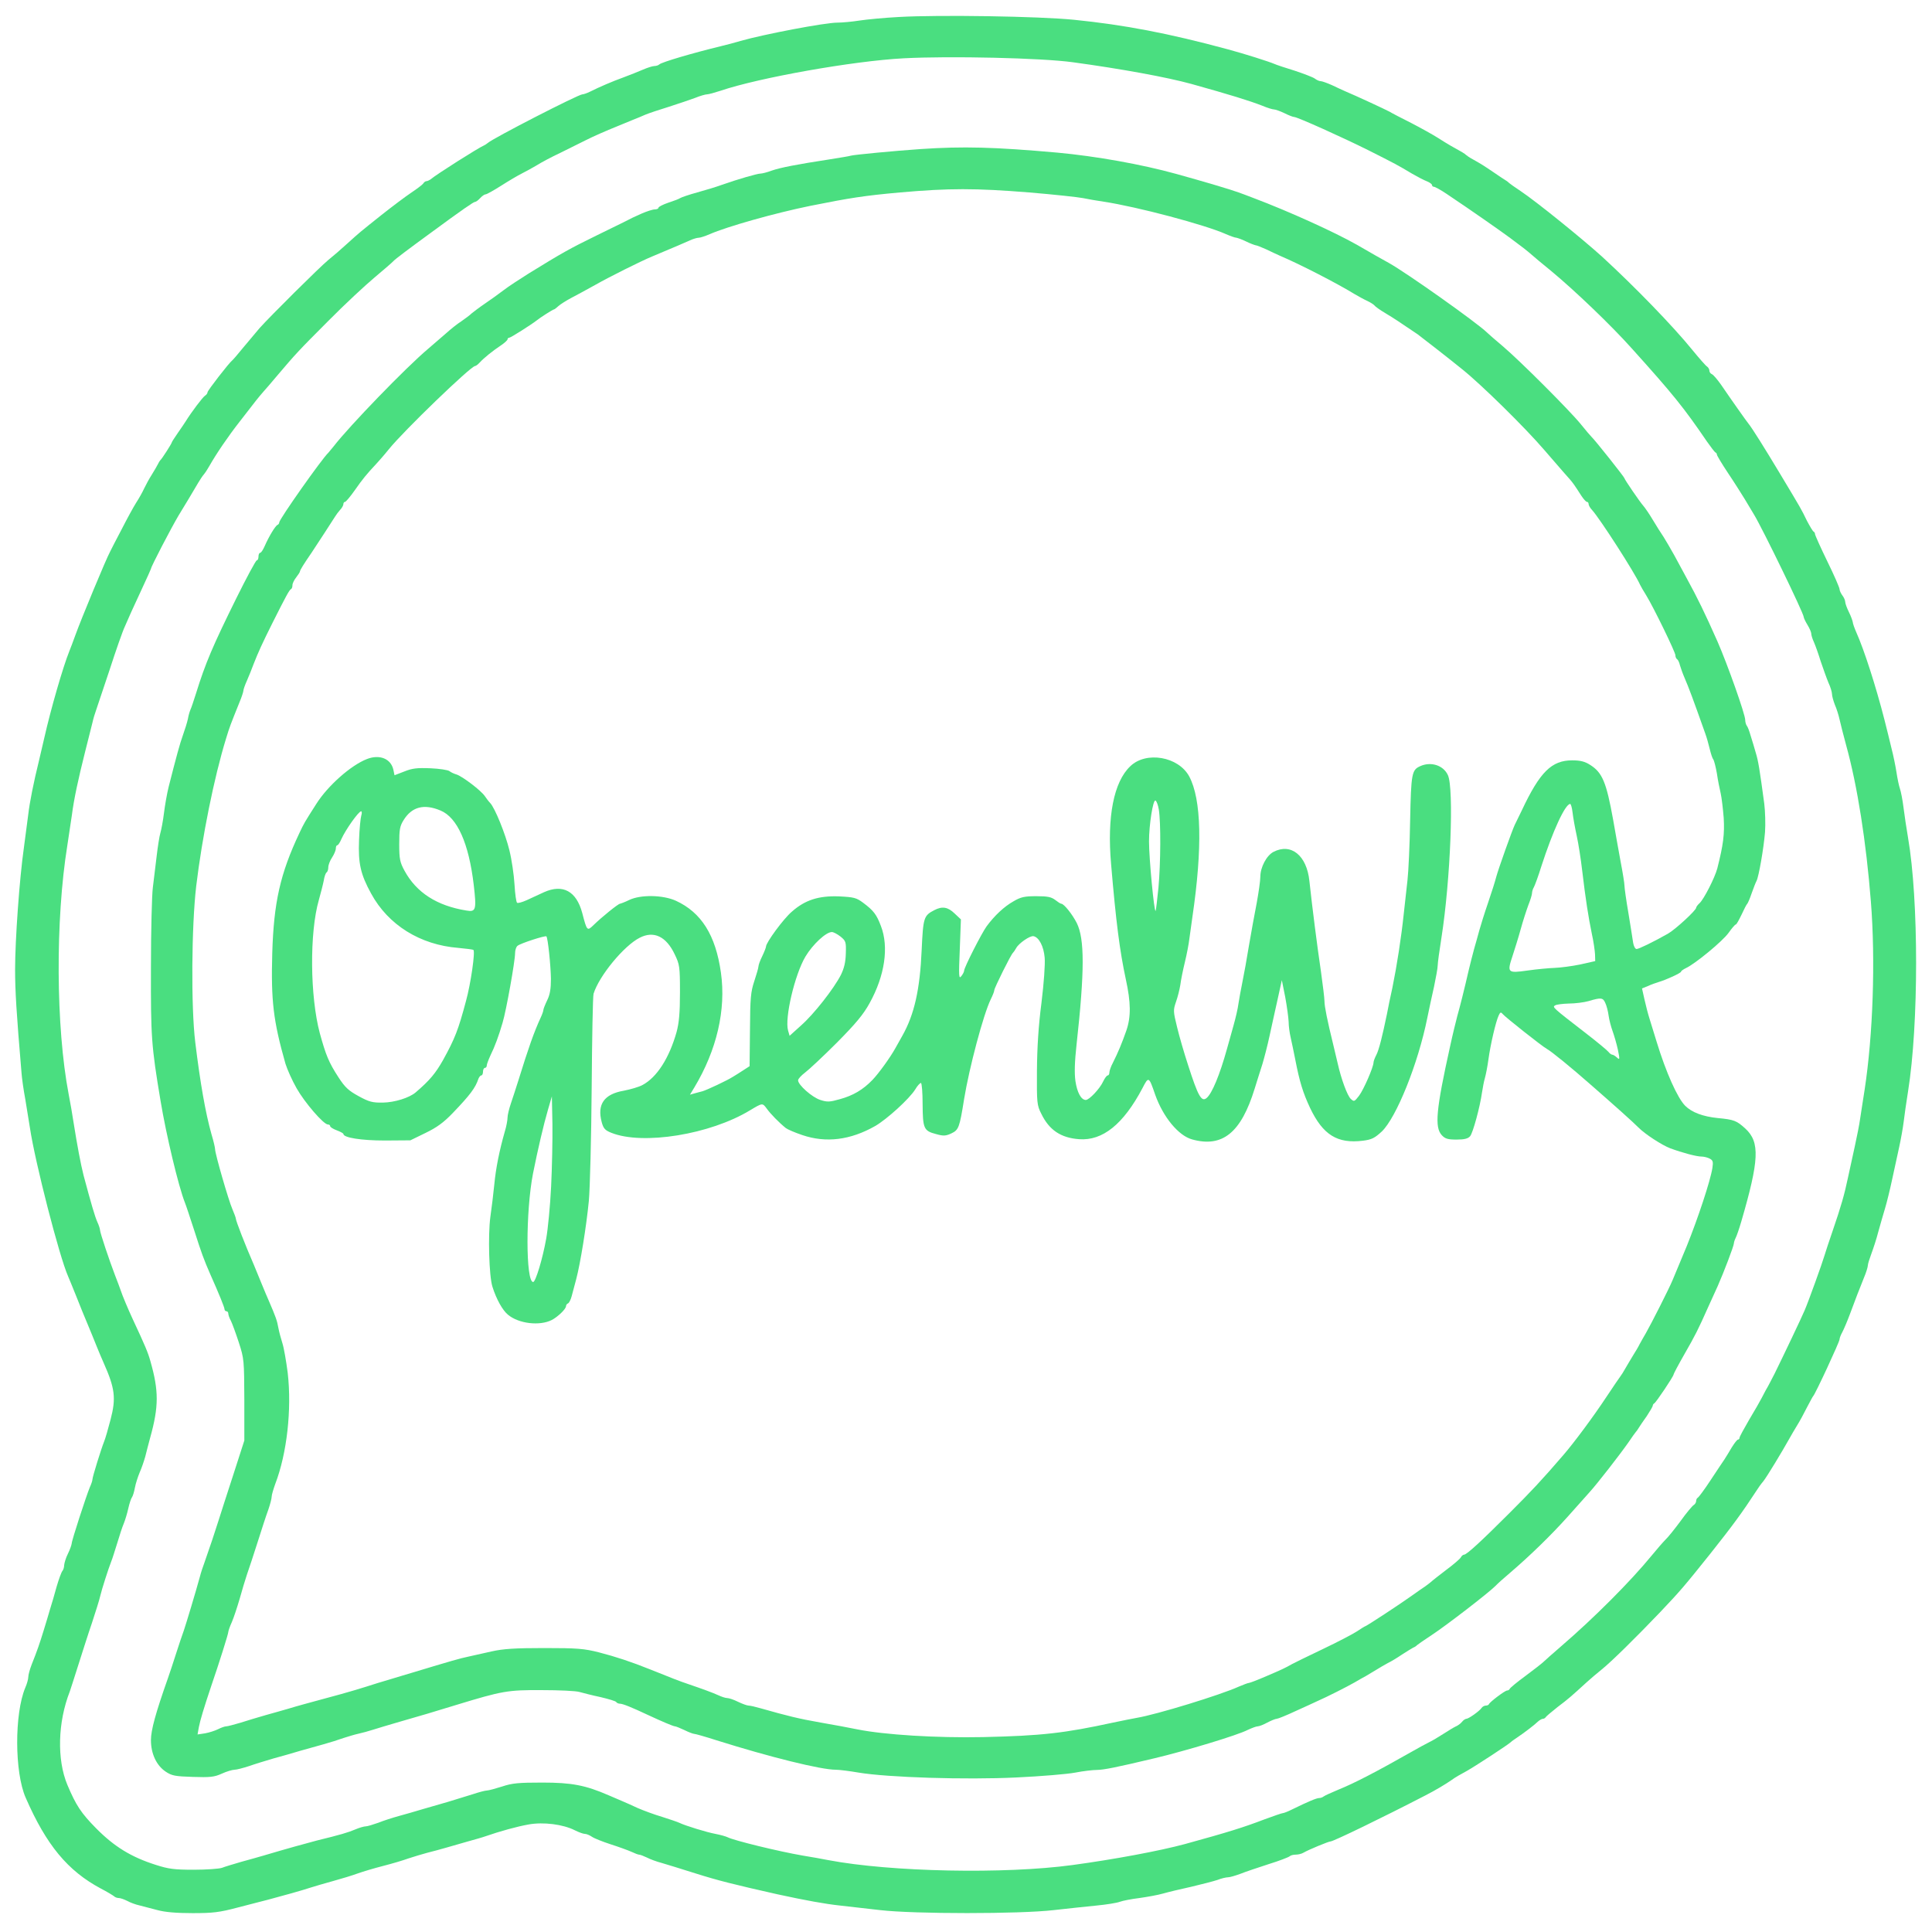
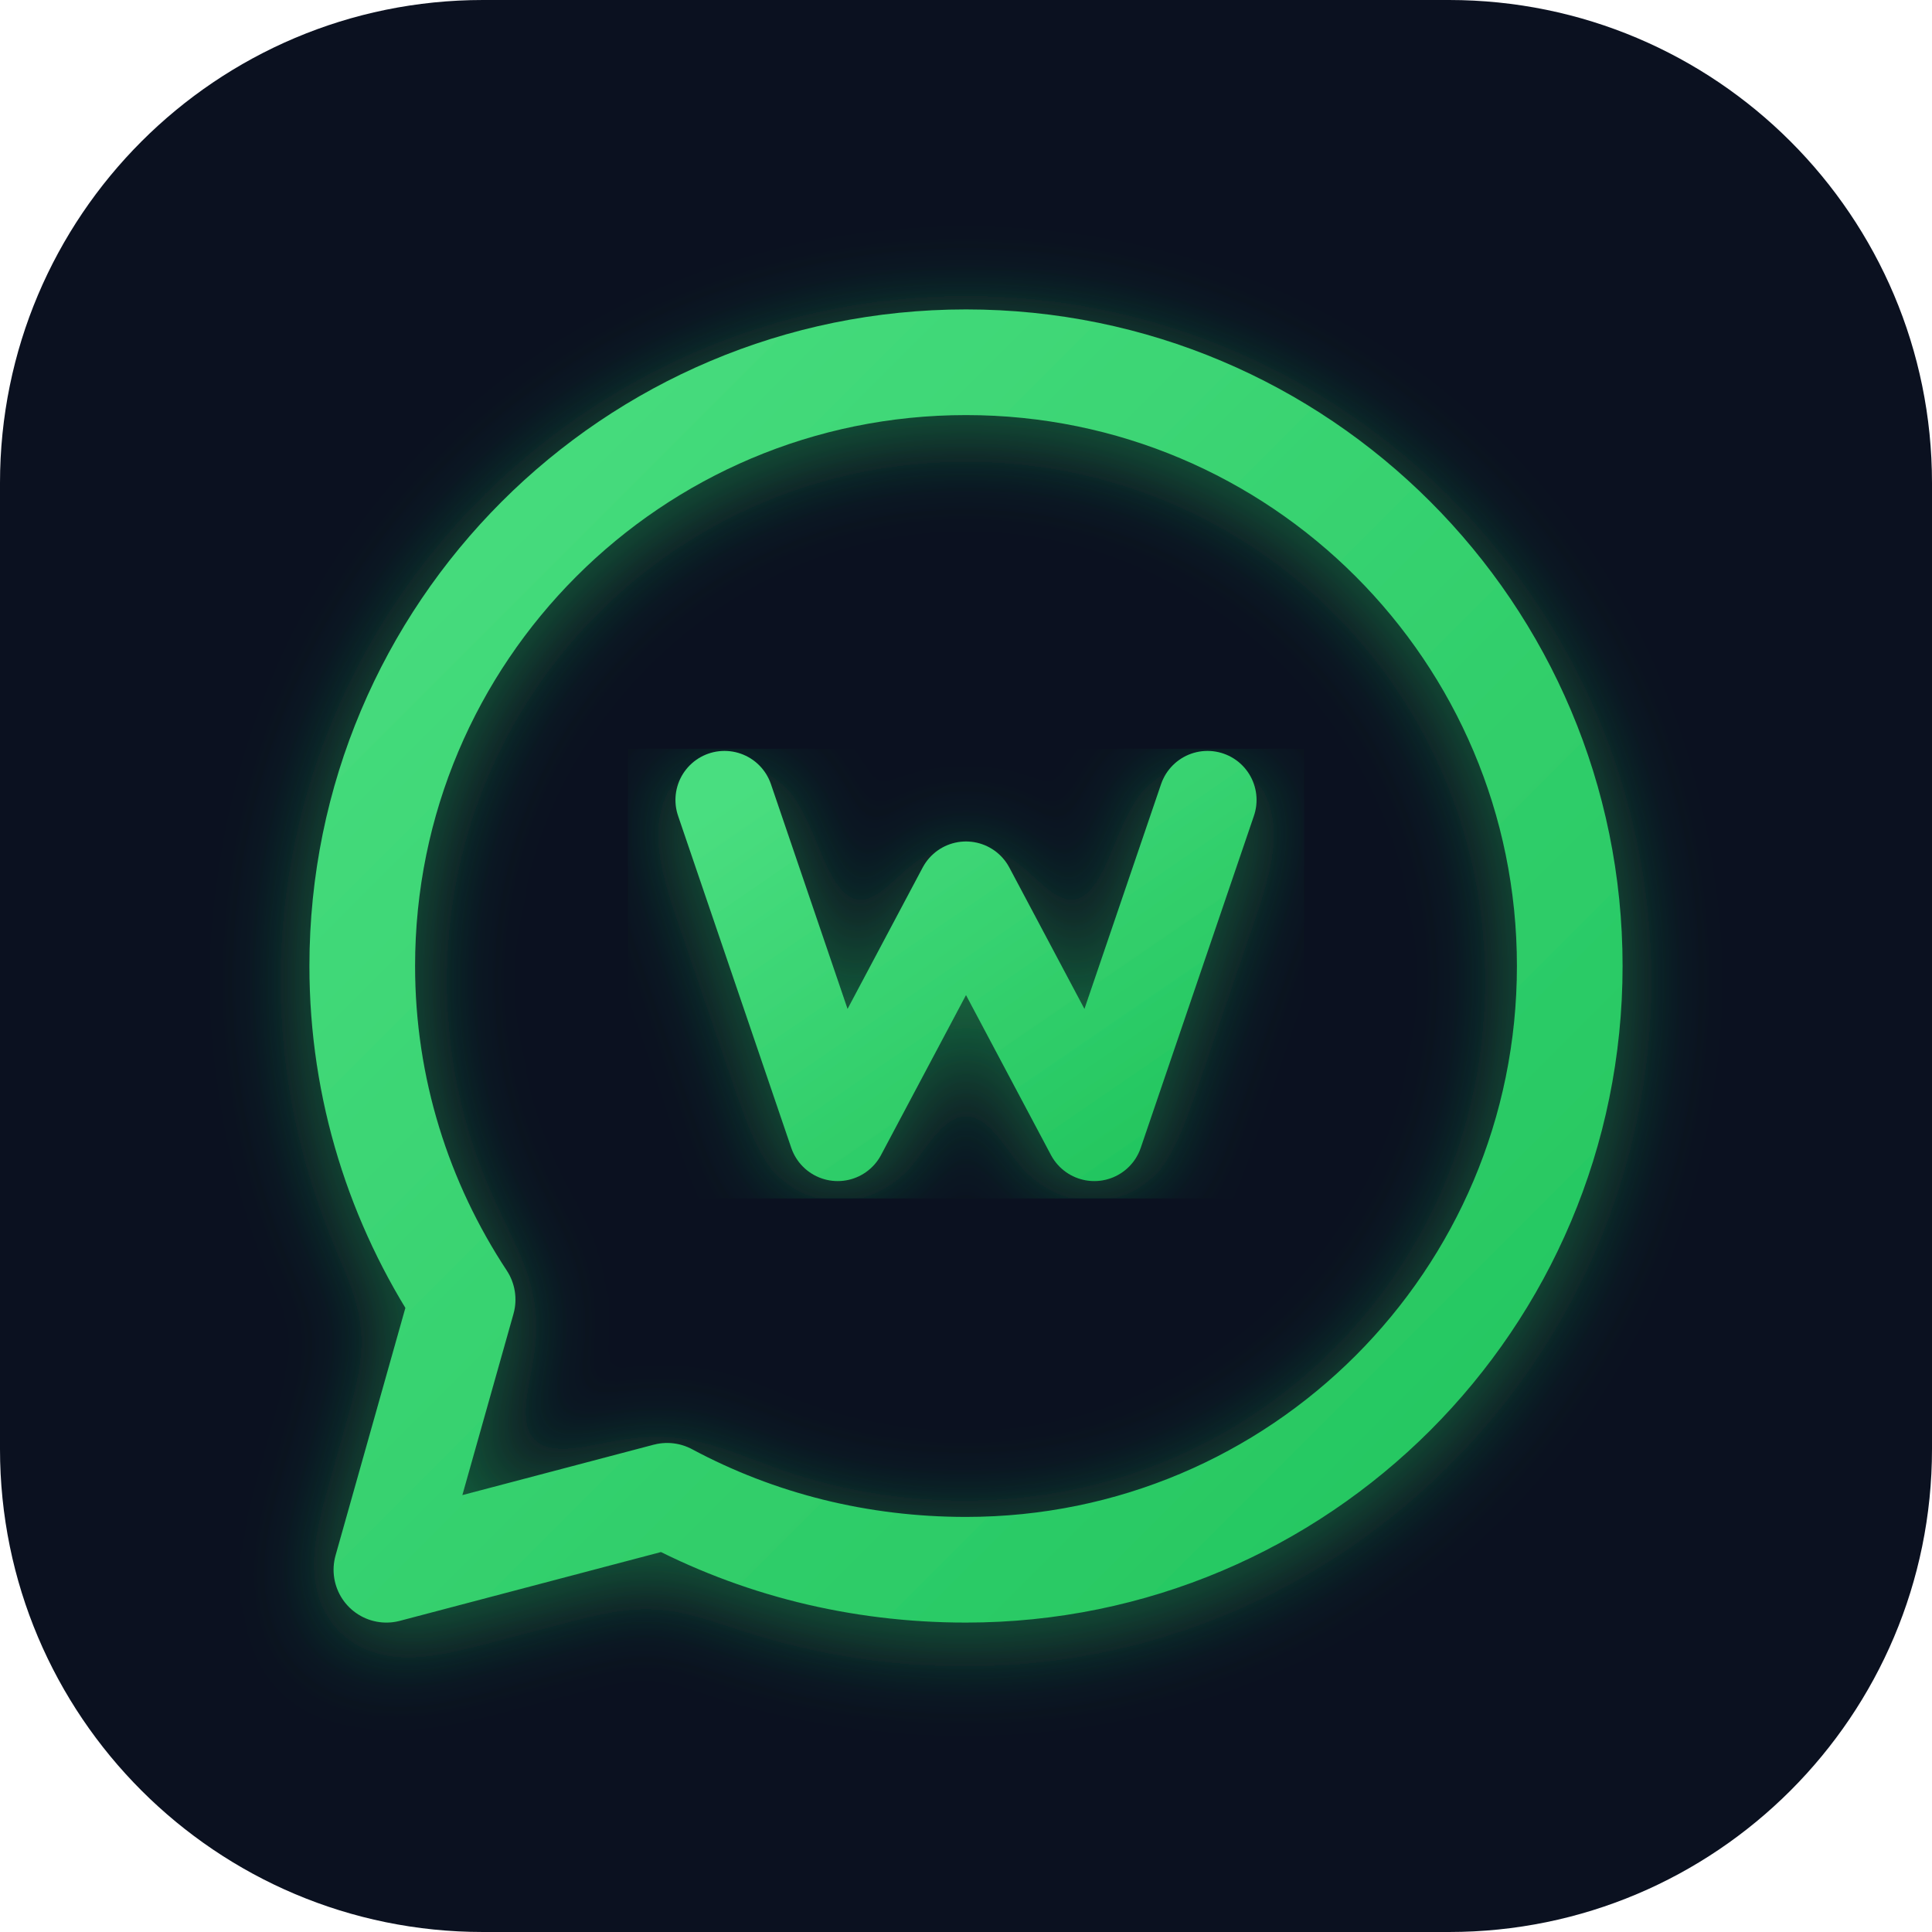
- <svg xmlns="http://www.w3.org/2000/svg" width="48" height="48" viewBox="0 0 1024 1022">
-   <g transform="translate(0,1022) scale(0.1,-0.1)" fill="#4ade80" stroke="none">
-     <path d="M4765 10140 c-77 -4 -171 -13 -210 -19 -38 -6 -92 -11 -118 -11 -65 0 -390 -62 -512 -97 -27 -8 -75 -21 -105 -28 -152 -37 -311 -84 -325 -96 -5 -5 -17 -9 -27 -9 -9 0 -37 -9 -60 -19 -24 -10 -70 -29 -103 -41 -61 -22 -128 -51 -178 -76 -16 -8 -34 -14 -40 -14 -21 0 -473 -232 -502 -258 -6 -5 -15 -11 -20 -13 -29 -12 -253 -154 -282 -179 -7 -5 -17 -10 -22 -10 -6 0 -14 -6 -18 -13 -4 -6 -33 -28 -63 -48 -30 -20 -102 -74 -160 -120 -114 -91 -111 -88 -185 -155 -27 -25 -70 -62 -95 -82 -45 -37 -309 -299 -365 -362 -16 -19 -54 -64 -84 -100 -29 -36 -56 -67 -60 -70 -17 -13 -131 -160 -131 -169 0 -5 -6 -14 -13 -18 -12 -7 -73 -88 -102 -135 -5 -9 -25 -37 -42 -62 -18 -26 -33 -49 -33 -52 0 -5 -52 -87 -61 -94 -3 -3 -8 -12 -12 -20 -4 -8 -18 -33 -32 -55 -14 -22 -32 -55 -41 -74 -8 -18 -27 -52 -42 -75 -14 -22 -49 -86 -77 -141 -29 -55 -57 -109 -62 -120 -20 -36 -152 -354 -183 -440 -12 -33 -26 -71 -32 -85 -34 -84 -99 -309 -133 -460 -7 -30 -20 -84 -28 -120 -29 -117 -50 -224 -57 -285 -4 -33 -15 -112 -23 -175 -24 -167 -47 -494 -47 -648 0 -114 7 -229 34 -548 2 -29 11 -92 20 -140 8 -49 19 -118 25 -154 27 -180 155 -679 202 -785 5 -11 24 -58 43 -105 18 -47 46 -114 61 -150 15 -36 36 -87 47 -115 11 -27 28 -68 38 -90 59 -133 66 -185 36 -299 -13 -50 -28 -102 -34 -116 -16 -40 -62 -188 -62 -201 0 -6 -6 -25 -14 -42 -19 -46 -96 -282 -96 -298 -1 -8 -9 -32 -20 -54 -11 -22 -19 -49 -20 -61 0 -11 -4 -24 -9 -30 -5 -5 -19 -43 -31 -84 -11 -41 -27 -95 -35 -120 -7 -25 -22 -74 -33 -110 -22 -72 -36 -112 -64 -182 -10 -26 -18 -55 -18 -66 0 -11 -7 -37 -16 -57 -58 -139 -57 -449 2 -583 110 -252 223 -388 399 -482 33 -17 64 -36 70 -41 5 -5 16 -9 25 -9 8 0 28 -7 44 -15 16 -9 46 -20 65 -24 20 -5 63 -16 96 -25 40 -11 101 -16 186 -16 108 0 142 4 240 30 63 16 134 35 159 41 76 20 183 50 225 64 22 7 76 23 120 35 44 12 103 30 130 40 28 10 88 28 135 40 47 12 108 30 135 40 28 9 73 23 100 30 28 7 73 19 100 27 28 8 79 23 115 33 36 10 79 22 95 28 75 26 165 51 227 62 78 14 182 1 245 -31 20 -10 44 -19 53 -19 9 0 25 -7 37 -15 11 -8 56 -26 99 -40 44 -14 93 -32 111 -40 17 -8 35 -15 40 -15 6 0 24 -7 41 -15 17 -9 52 -22 79 -29 26 -8 107 -32 178 -55 120 -38 204 -59 435 -111 152 -33 251 -51 334 -60 44 -5 140 -16 211 -24 180 -21 741 -21 920 0 72 8 173 19 225 24 53 5 109 14 125 20 16 6 63 15 104 20 42 6 99 16 126 24 28 8 95 24 150 36 55 13 117 29 138 36 20 8 46 14 56 14 10 0 40 9 67 19 27 11 94 33 149 51 55 17 104 36 110 41 5 5 19 9 32 9 13 0 31 4 41 10 27 16 134 60 144 60 15 0 277 127 503 244 53 27 108 60 141 83 11 9 47 30 79 47 38 21 213 135 231 151 6 6 22 17 34 25 36 24 94 68 111 85 9 8 21 15 27 15 5 0 12 4 14 8 2 4 30 28 63 54 57 43 72 56 155 132 19 17 55 48 80 68 50 40 179 167 310 304 105 111 126 135 265 309 119 150 167 215 248 339 6 10 21 31 33 45 19 24 99 156 138 226 9 17 28 48 41 70 14 22 37 65 52 95 16 30 30 57 33 60 11 10 140 288 140 301 0 6 6 23 14 37 8 15 27 59 41 97 32 86 47 125 74 192 12 28 21 58 21 66 0 8 9 36 19 63 10 27 27 78 36 114 10 36 26 92 36 125 10 33 27 103 38 155 11 52 28 129 37 170 9 41 20 102 24 135 4 33 14 105 23 160 57 355 57 1015 0 1345 -8 47 -19 119 -24 160 -5 41 -14 86 -19 100 -5 14 -13 52 -18 85 -5 33 -17 92 -27 130 -9 39 -26 106 -37 150 -45 176 -108 372 -149 463 -10 23 -19 48 -19 55 -1 6 -9 30 -20 52 -11 22 -20 47 -20 55 0 8 -7 24 -15 34 -8 11 -15 26 -15 33 0 8 -29 75 -65 148 -36 74 -65 139 -65 144 0 5 -3 11 -7 13 -5 2 -20 28 -36 58 -31 64 -29 60 -143 250 -81 135 -148 242 -167 265 -10 12 -92 128 -143 203 -21 30 -43 56 -51 59 -7 3 -13 11 -13 19 0 7 -6 17 -12 21 -7 4 -42 44 -78 88 -104 128 -303 333 -478 494 -106 96 -351 294 -432 348 -30 20 -57 39 -60 42 -3 3 -12 11 -21 16 -9 6 -36 23 -60 40 -56 38 -69 46 -110 69 -19 10 -36 22 -39 25 -5 6 -27 19 -80 48 -14 8 -45 27 -70 43 -25 16 -88 51 -140 78 -52 26 -104 53 -115 60 -22 12 -184 87 -230 106 -16 7 -51 23 -76 35 -25 11 -52 21 -60 21 -8 0 -22 7 -31 14 -10 7 -57 25 -105 41 -49 15 -97 31 -108 36 -30 13 -160 54 -245 77 -318 86 -550 130 -816 157 -188 19 -719 27 -929 15z m922 -240 c256 -35 497 -79 628 -115 204 -57 305 -88 377 -116 26 -11 53 -19 60 -19 8 0 33 -9 56 -20 22 -11 45 -20 51 -20 17 0 259 -109 395 -177 139 -70 156 -79 231 -124 28 -16 62 -34 78 -40 15 -6 27 -15 27 -20 0 -5 5 -9 10 -9 6 0 37 -17 68 -38 133 -89 290 -199 337 -234 28 -21 61 -46 73 -55 13 -10 31 -25 40 -33 10 -9 55 -47 102 -85 127 -105 321 -291 429 -412 219 -243 276 -314 398 -493 21 -30 41 -56 45 -58 5 -2 8 -7 8 -12 0 -4 26 -48 58 -96 33 -49 72 -111 88 -137 16 -27 39 -65 51 -85 46 -76 263 -523 263 -542 0 -5 9 -24 20 -42 11 -18 20 -39 20 -46 0 -8 6 -28 14 -45 8 -18 24 -63 36 -102 13 -38 31 -89 41 -113 11 -23 19 -51 19 -61 0 -10 7 -35 15 -56 9 -20 20 -55 25 -78 5 -23 21 -85 35 -137 60 -217 106 -512 131 -828 25 -313 11 -709 -33 -997 -9 -55 -19 -125 -24 -155 -4 -30 -17 -95 -28 -145 -11 -49 -27 -124 -36 -165 -19 -91 -37 -154 -82 -285 -19 -55 -38 -113 -43 -130 -12 -41 -84 -241 -105 -290 -14 -34 -116 -248 -159 -335 -14 -27 -34 -67 -48 -90 -4 -8 -14 -26 -21 -40 -7 -14 -36 -65 -65 -113 -28 -48 -52 -92 -52 -97 0 -6 -4 -10 -8 -10 -5 0 -19 -19 -33 -41 -13 -23 -31 -51 -39 -64 -8 -12 -42 -62 -74 -111 -32 -49 -63 -90 -67 -92 -5 -2 -9 -10 -9 -17 0 -8 -6 -18 -13 -22 -7 -4 -39 -42 -69 -84 -31 -42 -67 -87 -81 -100 -13 -13 -46 -51 -73 -84 -112 -137 -307 -332 -479 -480 -44 -38 -87 -76 -95 -84 -8 -8 -51 -41 -95 -74 -44 -32 -81 -63 -83 -68 -2 -5 -8 -9 -14 -9 -11 0 -91 -60 -96 -72 -2 -5 -10 -8 -17 -8 -8 0 -18 -6 -22 -12 -10 -16 -69 -58 -81 -58 -5 0 -16 -7 -23 -16 -7 -9 -22 -20 -34 -25 -11 -5 -40 -23 -65 -39 -25 -16 -58 -36 -75 -44 -16 -8 -57 -30 -90 -49 -190 -108 -308 -169 -390 -202 -38 -16 -74 -32 -80 -37 -5 -4 -15 -8 -23 -8 -14 0 -57 -18 -145 -61 -22 -11 -43 -19 -48 -19 -5 0 -48 -15 -97 -33 -110 -42 -189 -67 -422 -131 -133 -36 -374 -81 -595 -111 -359 -49 -963 -37 -1295 26 -30 6 -91 17 -135 24 -128 22 -365 80 -398 97 -10 5 -39 13 -65 18 -44 8 -159 43 -192 59 -8 4 -49 18 -90 31 -41 12 -100 34 -130 47 -30 14 -68 31 -85 38 -16 7 -48 21 -70 30 -122 53 -195 67 -350 67 -127 0 -160 -3 -214 -21 -35 -11 -71 -21 -80 -21 -9 0 -43 -9 -76 -20 -33 -10 -91 -28 -130 -40 -38 -11 -99 -29 -135 -39 -36 -11 -92 -27 -125 -36 -33 -9 -83 -25 -110 -36 -28 -10 -58 -19 -66 -19 -9 0 -34 -7 -55 -16 -37 -16 -81 -29 -204 -59 -50 -13 -166 -45 -280 -79 -25 -7 -79 -23 -121 -34 -41 -12 -88 -26 -103 -32 -15 -5 -82 -10 -149 -10 -103 0 -134 4 -202 26 -129 41 -219 96 -315 193 -80 81 -107 122 -153 231 -56 134 -51 332 13 495 4 11 24 74 45 140 21 66 53 167 73 225 19 58 39 121 43 140 8 35 44 147 59 185 5 11 18 54 31 95 12 41 28 89 35 105 7 17 18 53 24 80 6 27 15 54 20 60 4 5 11 28 15 50 4 22 16 58 25 80 10 22 23 60 30 85 6 25 18 70 26 100 46 165 46 249 1 406 -12 44 -28 82 -92 219 -27 58 -57 130 -65 155 -5 14 -18 50 -30 80 -30 78 -80 227 -80 241 0 6 -6 25 -14 42 -13 29 -32 94 -73 247 -15 59 -34 160 -53 280 -6 41 -18 109 -26 150 -68 356 -71 923 -7 1320 8 52 19 124 24 160 11 85 33 188 70 335 17 66 34 136 39 155 4 19 13 49 19 65 6 17 38 113 72 215 33 102 69 205 81 230 11 25 26 59 33 75 8 17 34 74 59 128 25 54 46 100 46 102 0 11 107 216 146 282 10 17 35 57 54 89 19 32 42 71 51 86 9 15 22 35 29 43 7 8 20 28 29 44 38 67 100 158 161 236 36 46 75 96 87 112 12 15 30 37 40 48 10 11 43 49 73 85 95 112 111 130 271 290 85 86 196 189 245 230 49 41 94 80 99 86 10 11 75 60 201 152 166 122 224 162 232 162 5 0 17 9 27 20 10 11 23 20 29 20 6 0 43 21 81 45 39 25 88 54 110 65 22 11 58 31 80 44 22 14 78 44 125 66 97 48 107 53 135 67 37 19 110 51 165 73 30 12 69 28 85 35 17 6 46 19 65 27 19 8 76 27 125 42 50 16 112 37 139 47 27 11 55 19 64 19 8 0 40 9 71 19 203 69 703 158 971 172 244 13 731 2 897 -21z" />
-     <path d="M4880 9440 c-144 -10 -352 -30 -370 -35 -8 -3 -60 -11 -115 -20 -169 -26 -258 -43 -304 -59 -24 -9 -51 -16 -60 -16 -17 0 -121 -30 -206 -60 -27 -10 -86 -28 -130 -40 -44 -12 -84 -26 -90 -30 -5 -4 -34 -15 -62 -24 -29 -10 -53 -22 -53 -27 0 -5 -9 -9 -20 -9 -11 0 -41 -10 -67 -21 -45 -20 -56 -25 -100 -48 -10 -5 -74 -36 -143 -70 -141 -69 -180 -91 -357 -200 -48 -30 -109 -70 -135 -90 -26 -20 -71 -52 -99 -71 -28 -19 -58 -42 -68 -50 -9 -9 -34 -28 -56 -43 -22 -14 -58 -43 -80 -63 -22 -19 -65 -56 -95 -82 -120 -101 -420 -412 -501 -517 -13 -16 -26 -32 -29 -35 -32 -29 -260 -352 -260 -369 0 -5 -4 -11 -9 -13 -11 -4 -45 -60 -67 -110 -9 -21 -20 -38 -25 -38 -5 0 -9 -9 -9 -20 0 -11 -4 -20 -9 -20 -5 0 -54 -91 -109 -202 -124 -251 -163 -342 -213 -503 -12 -38 -25 -77 -29 -85 -4 -9 -11 -31 -14 -50 -4 -19 -16 -57 -26 -85 -17 -47 -35 -114 -76 -275 -9 -36 -20 -99 -25 -140 -5 -41 -14 -88 -19 -105 -5 -16 -14 -73 -20 -125 -6 -52 -15 -126 -20 -165 -5 -38 -10 -229 -10 -424 -1 -367 2 -413 51 -706 30 -181 95 -453 129 -539 5 -11 27 -79 50 -149 38 -119 50 -152 85 -232 46 -103 75 -175 75 -184 0 -6 5 -11 10 -11 6 0 10 -6 10 -12 0 -7 6 -25 14 -39 7 -14 26 -66 42 -115 28 -86 28 -95 29 -304 l0 -215 -58 -180 c-32 -99 -68 -209 -79 -245 -21 -67 -42 -129 -72 -215 -10 -27 -22 -63 -26 -80 -25 -91 -72 -246 -85 -285 -9 -25 -28 -81 -42 -125 -14 -44 -33 -102 -43 -130 -65 -184 -90 -275 -90 -328 0 -72 29 -134 78 -167 33 -22 50 -25 144 -28 91 -3 113 -1 153 17 26 12 57 21 68 21 11 0 45 9 76 19 31 11 90 29 131 41 41 11 104 29 140 40 36 10 92 26 125 35 33 9 80 24 105 33 25 8 61 19 80 23 19 4 55 14 80 22 25 8 79 24 120 36 133 38 203 59 320 95 243 74 271 79 452 78 91 0 181 -4 200 -10 18 -5 68 -18 111 -27 42 -10 80 -21 83 -26 3 -5 12 -9 20 -9 15 0 64 -20 149 -60 73 -34 134 -60 143 -60 4 0 27 -9 50 -20 22 -11 46 -20 52 -20 6 0 59 -15 118 -34 283 -89 553 -156 632 -156 19 0 73 -7 120 -15 155 -26 569 -39 836 -26 131 6 273 18 314 26 41 8 93 14 115 14 37 1 95 12 305 62 160 38 440 122 493 150 22 10 45 19 53 19 8 0 31 9 51 20 21 11 43 20 50 20 6 0 51 18 100 41 48 22 102 46 118 54 44 19 155 75 195 98 19 11 46 27 60 34 14 8 39 23 55 33 17 11 44 26 60 35 17 8 50 28 75 45 25 16 52 33 60 37 8 3 17 9 20 13 3 3 39 28 80 55 76 50 298 221 336 259 11 12 47 44 79 71 104 89 216 198 303 295 46 52 99 111 116 130 42 46 163 202 207 265 19 28 36 52 39 55 3 3 10 12 15 21 6 10 25 38 43 63 17 26 32 51 32 56 0 4 4 10 8 12 9 4 102 143 102 152 0 4 26 53 58 109 57 99 73 131 126 250 14 31 37 81 50 110 32 72 86 214 86 227 0 5 4 18 9 28 5 9 19 49 30 87 95 326 100 421 22 493 -46 42 -60 48 -146 56 -79 8 -138 30 -173 65 -41 41 -102 177 -152 341 -13 41 -29 95 -37 120 -8 25 -20 71 -27 103 l-13 58 32 13 c17 8 43 17 56 21 41 12 119 48 119 55 0 4 12 12 26 19 48 22 194 142 226 187 17 24 34 44 38 44 4 0 17 24 31 53 13 28 26 54 30 57 3 3 14 28 23 55 10 28 21 57 26 66 12 23 38 173 45 259 3 41 1 109 -4 150 -25 186 -32 228 -45 270 -7 25 -19 65 -27 90 -7 25 -16 49 -21 54 -4 6 -8 19 -8 30 0 30 -94 295 -147 416 -66 149 -106 231 -163 335 -18 33 -48 88 -66 122 -19 34 -44 77 -56 96 -13 19 -39 60 -58 92 -19 32 -42 65 -50 74 -18 20 -100 140 -100 146 0 6 -159 206 -175 220 -6 6 -31 35 -55 65 -57 71 -325 339 -415 415 -38 32 -76 65 -84 73 -52 51 -427 317 -521 369 -52 29 -83 46 -167 95 -120 68 -360 177 -548 248 -33 13 -69 26 -80 30 -37 14 -189 59 -330 98 -184 51 -425 94 -630 113 -338 30 -499 34 -725 19z m575 -230 c132 -11 260 -25 285 -30 25 -5 74 -14 110 -19 178 -27 536 -122 648 -172 23 -10 48 -19 55 -19 6 -1 30 -9 52 -20 22 -11 45 -19 50 -20 6 0 30 -10 55 -21 25 -12 59 -28 75 -35 106 -45 304 -147 395 -203 19 -11 49 -28 67 -36 17 -8 34 -19 38 -24 3 -5 29 -24 58 -41 45 -27 72 -45 171 -112 14 -10 177 -137 237 -186 101 -81 332 -308 434 -427 107 -124 119 -137 135 -155 15 -17 26 -32 61 -87 12 -18 25 -33 30 -33 5 0 9 -5 9 -12 0 -6 8 -21 19 -32 43 -48 227 -334 254 -396 4 -8 18 -33 32 -55 40 -65 155 -302 155 -318 0 -9 4 -18 9 -21 5 -3 12 -18 15 -32 4 -14 15 -45 25 -68 22 -51 42 -104 110 -296 7 -19 17 -55 23 -80 6 -25 14 -50 19 -55 4 -6 13 -40 19 -75 5 -36 15 -83 20 -105 5 -22 12 -80 16 -130 5 -86 -2 -142 -34 -268 -13 -49 -71 -163 -94 -184 -10 -9 -18 -20 -18 -24 0 -14 -111 -116 -150 -138 -78 -44 -154 -81 -166 -81 -7 0 -15 15 -18 33 -2 17 -14 88 -25 157 -12 69 -21 135 -21 146 0 12 -9 68 -20 125 -10 57 -29 158 -40 224 -36 199 -57 250 -122 291 -28 18 -52 24 -95 24 -109 0 -171 -61 -267 -265 -16 -33 -33 -68 -38 -78 -13 -27 -87 -234 -98 -276 -5 -20 -24 -81 -43 -136 -19 -55 -39 -120 -46 -145 -7 -25 -19 -70 -28 -100 -8 -30 -21 -80 -28 -110 -25 -109 -47 -196 -61 -245 -7 -27 -25 -99 -38 -160 -75 -338 -83 -430 -44 -472 18 -19 32 -23 78 -23 42 0 61 5 72 18 15 18 52 154 63 232 4 25 10 59 15 75 5 17 14 62 19 100 11 80 39 200 54 232 8 18 12 20 21 9 14 -17 210 -172 234 -185 23 -12 132 -101 233 -190 126 -110 230 -203 253 -227 36 -36 124 -93 168 -110 65 -24 140 -44 166 -44 13 0 33 -5 44 -11 17 -9 19 -17 14 -50 -11 -69 -76 -265 -136 -414 -40 -97 -48 -116 -75 -180 -19 -46 -115 -235 -141 -280 -13 -22 -28 -49 -34 -60 -5 -11 -21 -38 -35 -60 -13 -22 -32 -53 -41 -69 -9 -16 -20 -34 -25 -40 -5 -6 -38 -55 -74 -109 -70 -106 -172 -243 -228 -308 -117 -136 -170 -192 -287 -309 -147 -147 -226 -220 -240 -220 -5 0 -13 -6 -17 -14 -4 -8 -39 -38 -78 -67 -38 -29 -75 -58 -81 -64 -6 -5 -20 -16 -30 -23 -11 -7 -41 -28 -69 -48 -61 -44 -244 -164 -250 -164 -2 0 -21 -12 -42 -26 -21 -14 -103 -57 -183 -95 -80 -38 -153 -74 -162 -79 -35 -20 -54 -29 -136 -64 -46 -20 -88 -36 -93 -36 -5 0 -28 -9 -52 -19 -99 -45 -439 -149 -542 -166 -22 -4 -78 -15 -125 -25 -258 -56 -378 -70 -690 -77 -245 -5 -522 12 -666 41 -38 8 -125 24 -194 36 -115 20 -179 36 -316 75 -28 8 -57 15 -66 15 -8 0 -33 9 -56 20 -22 11 -48 20 -58 20 -9 0 -30 7 -47 15 -31 14 -83 33 -162 60 -39 13 -86 31 -197 76 -102 41 -184 68 -273 91 -79 20 -114 23 -290 23 -156 0 -218 -4 -280 -18 -44 -10 -100 -22 -125 -28 -39 -8 -92 -23 -290 -83 -25 -7 -79 -24 -120 -36 -41 -12 -100 -30 -130 -40 -30 -10 -90 -27 -132 -39 -184 -50 -236 -64 -278 -77 -25 -7 -79 -23 -120 -34 -41 -12 -103 -30 -136 -41 -34 -10 -68 -19 -75 -19 -8 0 -27 -7 -43 -15 -16 -8 -47 -18 -69 -22 l-40 -6 7 39 c7 36 26 100 66 219 42 122 90 275 90 285 0 5 8 29 19 53 10 23 28 78 41 122 12 44 30 103 39 130 10 28 35 104 56 170 21 66 46 144 57 173 10 29 18 60 18 70 0 9 9 39 19 67 62 162 88 394 66 588 -8 62 -20 132 -28 157 -8 25 -18 62 -22 84 -6 35 -14 58 -50 141 -8 17 -25 59 -40 95 -15 36 -32 79 -39 95 -48 110 -96 235 -96 246 0 5 -9 28 -19 52 -19 43 -91 291 -91 316 0 7 -8 43 -19 79 -32 113 -60 274 -86 487 -23 187 -20 616 5 829 31 258 95 577 158 781 19 63 24 75 71 192 12 28 21 57 21 62 0 6 8 30 19 54 10 23 26 62 35 87 25 64 47 112 101 220 69 137 89 175 98 178 4 2 7 11 7 20 0 10 9 28 20 42 11 14 20 28 20 32 0 6 21 40 61 98 23 35 115 175 125 192 6 10 18 26 27 36 10 10 17 24 17 30 0 7 4 12 9 12 4 0 27 27 51 61 41 59 65 88 113 139 13 14 44 49 68 79 79 98 435 441 457 441 4 0 15 8 24 18 24 26 69 62 111 90 20 13 37 29 37 33 0 5 4 9 9 9 8 0 118 70 146 92 18 15 86 58 91 58 3 0 13 8 24 18 10 9 40 28 66 42 27 14 84 45 129 70 70 40 244 127 300 150 127 53 175 74 202 86 17 8 38 14 47 14 8 0 35 9 58 19 92 40 342 111 533 150 210 42 286 54 475 71 261 23 399 23 685 0z m2880 -3287 c3 -27 13 -82 22 -123 9 -41 22 -124 29 -185 18 -152 33 -247 51 -334 9 -40 16 -90 17 -109 l1 -36 -80 -18 c-44 -9 -105 -17 -135 -18 -30 -1 -95 -7 -144 -14 -106 -15 -109 -12 -79 78 11 34 31 97 43 141 12 44 31 102 41 129 11 27 19 55 19 62 0 8 4 22 10 32 5 9 24 60 40 112 60 185 125 327 152 329 4 1 10 -20 13 -46z m173 -1008 c7 -14 15 -45 18 -68 3 -23 13 -60 21 -82 8 -22 21 -66 28 -98 11 -53 10 -56 -5 -42 -9 8 -20 15 -25 15 -4 0 -13 6 -19 14 -6 8 -60 53 -121 100 -176 136 -178 138 -163 147 7 5 40 9 73 10 33 0 80 6 105 13 66 20 76 18 88 -9z" />
-     <path d="M1945 6207 c-85 -33 -207 -141 -268 -237 -65 -102 -65 -102 -90 -155 -102 -216 -136 -368 -144 -637 -7 -252 5 -357 70 -586 9 -29 35 -88 59 -130 43 -76 143 -192 166 -192 7 0 12 -4 12 -9 0 -5 16 -15 35 -22 19 -7 35 -16 35 -19 0 -20 95 -35 220 -35 l135 1 80 39 c60 29 96 55 145 106 91 95 120 133 136 182 4 9 10 17 15 17 5 0 9 9 9 20 0 11 5 20 10 20 6 0 10 6 10 13 0 6 9 30 19 52 24 49 44 103 65 175 19 63 66 325 66 368 0 16 6 34 13 39 15 13 148 56 153 50 8 -8 23 -154 24 -225 0 -53 -5 -84 -20 -114 -11 -23 -20 -46 -20 -51 0 -5 -6 -23 -14 -40 -36 -78 -65 -161 -118 -332 -12 -38 -30 -94 -40 -123 -10 -29 -18 -63 -18 -76 0 -13 -6 -46 -14 -72 -29 -101 -48 -196 -56 -281 -5 -49 -14 -126 -21 -173 -13 -96 -7 -314 11 -370 21 -67 54 -125 82 -148 57 -48 169 -61 233 -28 31 16 75 58 75 73 0 6 5 13 11 15 5 2 14 19 19 38 5 19 16 60 24 90 22 83 54 281 67 415 6 66 13 335 15 598 2 263 6 488 10 500 29 94 161 255 245 297 74 38 140 7 185 -88 26 -54 28 -64 28 -202 0 -108 -5 -162 -18 -210 -39 -138 -104 -240 -181 -281 -18 -10 -63 -23 -99 -30 -104 -18 -142 -72 -117 -166 9 -34 18 -44 51 -57 167 -67 524 -9 735 119 67 40 66 40 89 9 20 -28 65 -74 101 -103 9 -7 48 -24 87 -37 126 -43 255 -27 387 48 62 36 181 144 212 194 11 19 25 34 30 34 5 0 9 -51 9 -112 1 -130 6 -142 72 -159 39 -11 51 -10 81 4 38 18 43 31 67 182 27 165 102 448 141 528 11 22 19 43 19 49 0 11 89 191 99 198 3 3 11 14 17 25 14 26 74 67 92 63 29 -6 54 -54 59 -114 3 -35 -4 -133 -17 -239 -16 -123 -23 -237 -24 -360 -1 -170 0 -183 23 -228 42 -87 104 -128 201 -135 124 -9 234 79 335 270 33 64 34 64 68 -35 42 -118 123 -216 195 -236 161 -45 260 35 332 269 13 41 31 100 41 130 9 30 27 98 38 150 11 52 31 140 43 195 l22 100 18 -90 c9 -49 17 -108 18 -130 0 -22 5 -60 11 -85 6 -25 16 -76 24 -115 23 -119 41 -177 79 -258 68 -142 144 -190 280 -173 47 6 62 14 100 49 77 74 192 358 241 602 9 44 25 119 36 167 10 48 19 97 19 110 0 13 9 79 20 148 48 306 67 793 34 862 -24 52 -90 73 -147 47 -44 -20 -48 -37 -53 -287 -2 -130 -9 -273 -14 -317 -5 -44 -14 -125 -20 -180 -13 -124 -36 -272 -60 -390 -11 -49 -24 -112 -29 -140 -24 -116 -42 -189 -56 -216 -8 -15 -15 -34 -15 -40 0 -24 -52 -144 -77 -177 -24 -31 -26 -32 -43 -17 -19 17 -52 108 -70 189 -5 22 -16 68 -24 101 -31 126 -46 201 -46 228 0 16 -9 88 -19 160 -19 127 -46 339 -61 478 -14 135 -97 202 -190 154 -37 -19 -70 -82 -70 -132 0 -21 -9 -83 -19 -138 -11 -55 -29 -156 -41 -225 -11 -69 -27 -156 -35 -195 -8 -38 -17 -90 -21 -115 -3 -25 -15 -76 -26 -115 -11 -38 -26 -95 -35 -125 -38 -137 -79 -236 -108 -260 -27 -22 -45 10 -98 175 -20 61 -46 150 -58 200 -21 85 -21 91 -6 135 9 25 19 65 23 90 3 25 14 79 24 120 10 41 21 98 24 125 4 28 11 79 16 115 54 366 48 624 -17 745 -57 105 -228 135 -312 54 -88 -83 -124 -268 -102 -519 26 -307 46 -461 78 -610 27 -123 28 -199 3 -272 -25 -71 -44 -116 -71 -170 -11 -20 -19 -44 -19 -52 0 -9 -4 -16 -9 -16 -5 0 -16 -15 -24 -32 -18 -39 -74 -98 -92 -98 -25 0 -46 40 -55 100 -6 43 -4 103 6 194 43 389 43 560 1 644 -24 47 -68 102 -82 102 -4 0 -18 9 -32 20 -21 16 -41 20 -100 20 -62 0 -82 -4 -121 -27 -50 -28 -101 -76 -143 -133 -26 -36 -119 -218 -119 -235 0 -6 -7 -19 -15 -29 -13 -17 -14 0 -8 141 l6 160 -33 31 c-36 35 -66 40 -108 18 -56 -29 -59 -39 -67 -211 -9 -210 -39 -342 -102 -454 -14 -25 -31 -55 -37 -66 -27 -49 -89 -135 -122 -169 -50 -52 -103 -83 -173 -102 -53 -15 -66 -16 -103 -4 -44 14 -118 80 -118 104 0 8 17 26 38 42 20 15 96 86 168 158 100 101 140 149 173 209 81 146 103 298 60 409 -23 61 -39 82 -94 123 -36 27 -49 30 -128 34 -108 4 -180 -19 -250 -81 -44 -37 -137 -164 -137 -185 0 -5 -9 -28 -20 -51 -11 -22 -20 -47 -20 -54 0 -7 -10 -42 -22 -78 -19 -57 -22 -90 -23 -258 l-2 -193 -34 -22 c-19 -12 -43 -28 -54 -34 -31 -20 -138 -70 -162 -77 -13 -3 -33 -9 -45 -12 l-21 -6 23 38 c119 198 169 412 141 609 -28 199 -104 319 -239 381 -69 31 -186 33 -247 4 -22 -11 -44 -19 -49 -20 -9 0 -96 -70 -140 -113 -34 -33 -35 -32 -60 64 -31 116 -103 155 -203 110 -26 -12 -67 -31 -91 -42 -24 -11 -47 -17 -51 -14 -5 2 -11 46 -14 97 -3 51 -15 133 -27 181 -21 87 -77 225 -102 251 -7 7 -20 24 -28 36 -20 30 -119 105 -150 115 -14 4 -31 12 -38 18 -8 6 -53 13 -100 15 -71 3 -97 0 -139 -17 l-52 -20 -6 29 c-13 59 -73 83 -140 57z m4197 -268 c11 -69 10 -282 -2 -414 -7 -66 -13 -121 -15 -123 -8 -8 -35 280 -35 368 0 89 21 221 34 217 6 -2 14 -24 18 -48z m-3807 -5 c89 -37 150 -174 176 -395 15 -131 12 -144 -39 -135 -156 25 -265 95 -328 211 -24 44 -28 62 -28 140 0 78 3 96 23 128 44 71 108 88 196 51z m-420 -26 c-4 -13 -10 -71 -12 -131 -5 -123 8 -181 64 -283 91 -167 260 -272 462 -288 40 -4 77 -8 80 -11 11 -6 -14 -180 -39 -270 -41 -154 -59 -200 -122 -314 -39 -69 -70 -107 -145 -171 -34 -29 -112 -53 -173 -54 -56 -1 -74 4 -129 34 -53 29 -72 46 -107 100 -52 80 -67 118 -99 234 -52 195 -55 533 -5 706 10 36 22 82 26 103 3 20 10 40 15 43 5 3 9 15 9 27 0 12 9 36 20 52 11 17 20 38 20 48 0 9 3 17 8 17 4 0 14 15 21 32 23 51 91 147 105 148 4 0 5 -10 1 -22z m2540 -642 c28 -23 30 -28 28 -89 -1 -47 -9 -79 -26 -114 -38 -74 -143 -208 -211 -268 l-61 -55 -8 28 c-19 65 35 296 92 392 39 65 109 130 140 130 9 0 29 -11 46 -24z m-1534 -1326 c-5 -102 -17 -225 -26 -275 -19 -107 -56 -229 -69 -230 -40 -1 -40 375 -1 575 26 130 57 262 79 337 l21 72 3 -147 c1 -81 -2 -230 -7 -332z" />
-   </g>
+ <svg xmlns="http://www.w3.org/2000/svg" viewBox="0 0 512 512">
+   <defs>
+     <linearGradient id="glow" x1="0%" y1="0%" x2="100%" y2="100%">
+       <stop offset="0%" stop-color="#4ade80" />
+       <stop offset="100%" stop-color="#22c55e" />
+     </linearGradient>
+     <filter id="shadow" x="-20%" y="-20%" width="140%" height="140%">
+       <feDropShadow dx="0" dy="4" stdDeviation="12" flood-color="#22c55e" flood-opacity="0.5" />
+     </filter>
+   </defs>
+   <rect width="512" height="512" rx="128" fill="#0b1120" />
+   <path d="M256 96 C167.6 96 96 167.6 96 256 C96 288.6 105.8 318.9 122.6 344.4 L102.4 416 L176.8 396.4 C200.7 409.2 227.6 416 256 416 C344.4 416 416 344.4 416 256 C416 167.6 344.4 96 256 96 Z" fill="none" stroke="url(#glow)" stroke-width="28" stroke-linejoin="round" stroke-linecap="round" filter="url(#shadow)" />
+   <path d="M192 212 L222 300 L256 236 L290 300 L320 212" fill="none" stroke="url(#glow)" stroke-width="26" stroke-linecap="round" stroke-linejoin="round" filter="url(#shadow)" />
</svg>
